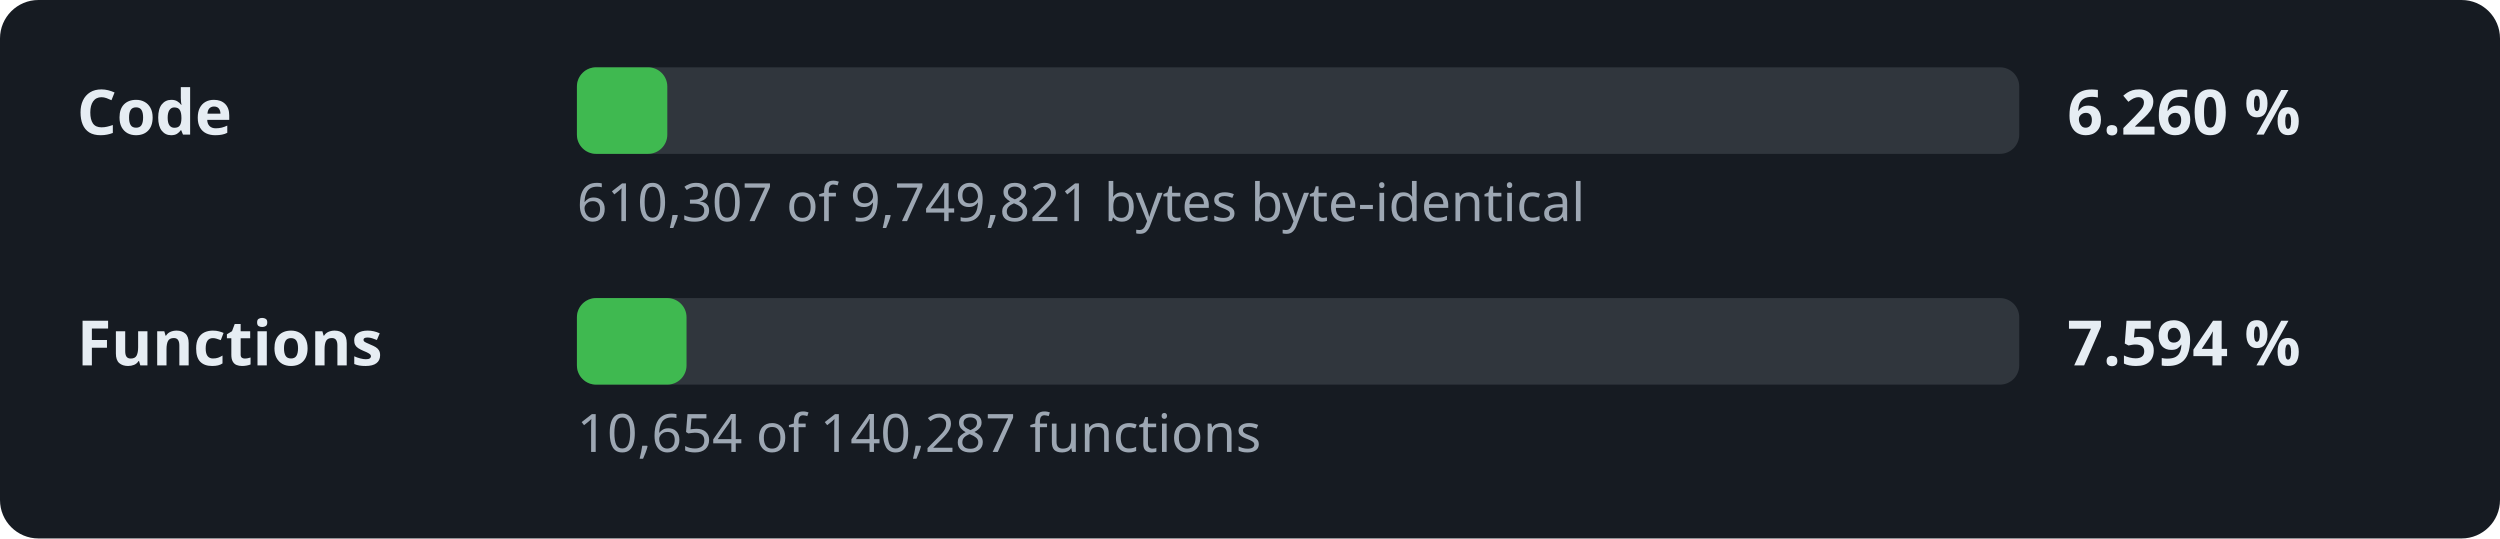
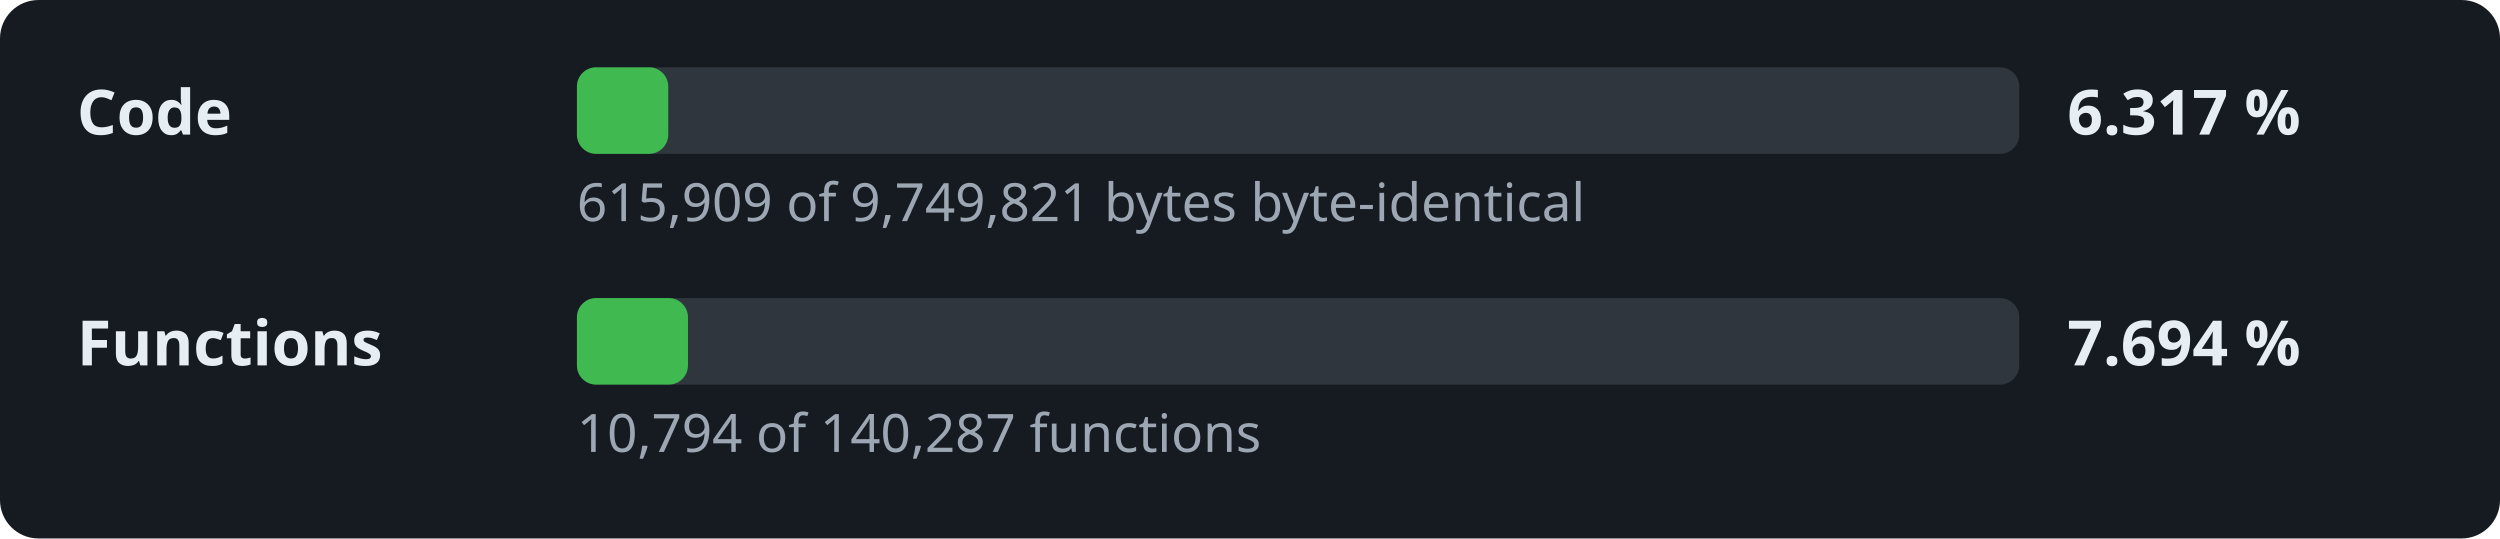
- <svg xmlns="http://www.w3.org/2000/svg" width="520" height="112" viewBox="0 0 520 112" role="img" aria-label="Decompilation progress: 6.260 % of the code">
+ <svg xmlns="http://www.w3.org/2000/svg" width="520" height="112" viewBox="0 0 520 112" role="img" aria-label="Decompilation progress: 6.317 % of the code">
  <style>.l,.v{font:600 13px sans-serif;fill:#e6edf3}.d{font:11px sans-serif;fill:#9da7b3}.t{fill:#30363d}.f{fill:#3fb950}</style>
  <rect width="520" height="112" rx="8" fill="#161b22" />
  <text x="16" y="28" class="l">Code</text>
  <rect x="120" y="14" width="300" height="18" rx="4" class="t" />
-   <rect x="120" y="14" width="18.8" height="18" rx="4" class="f" />
-   <text x="430" y="28" class="v">6.260 %</text>
-   <text x="120" y="46" class="d">610,307 of 9,749,821 bytes byte-identical</text>
+   <rect x="120" y="14" width="19.0" height="18" rx="4" class="f" />
+   <text x="430" y="28" class="v">6.317 %</text>
+   <text x="120" y="46" class="d">615,909 of 9,749,821 bytes byte-identical</text>
  <text x="16" y="76" class="l">Functions</text>
  <rect x="120" y="62" width="300" height="18" rx="4" class="t" />
-   <rect x="120" y="62" width="22.8" height="18" rx="4" class="f" />
-   <text x="430" y="76" class="v">7.594 %</text>
-   <text x="120" y="94" class="d">10,654 of 140,287 functions</text>
+   <rect x="120" y="62" width="23.1" height="18" rx="4" class="f" />
+   <text x="430" y="76" class="v">7.694 %</text>
+   <text x="120" y="94" class="d">10,794 of 140,287 functions</text>
</svg>
